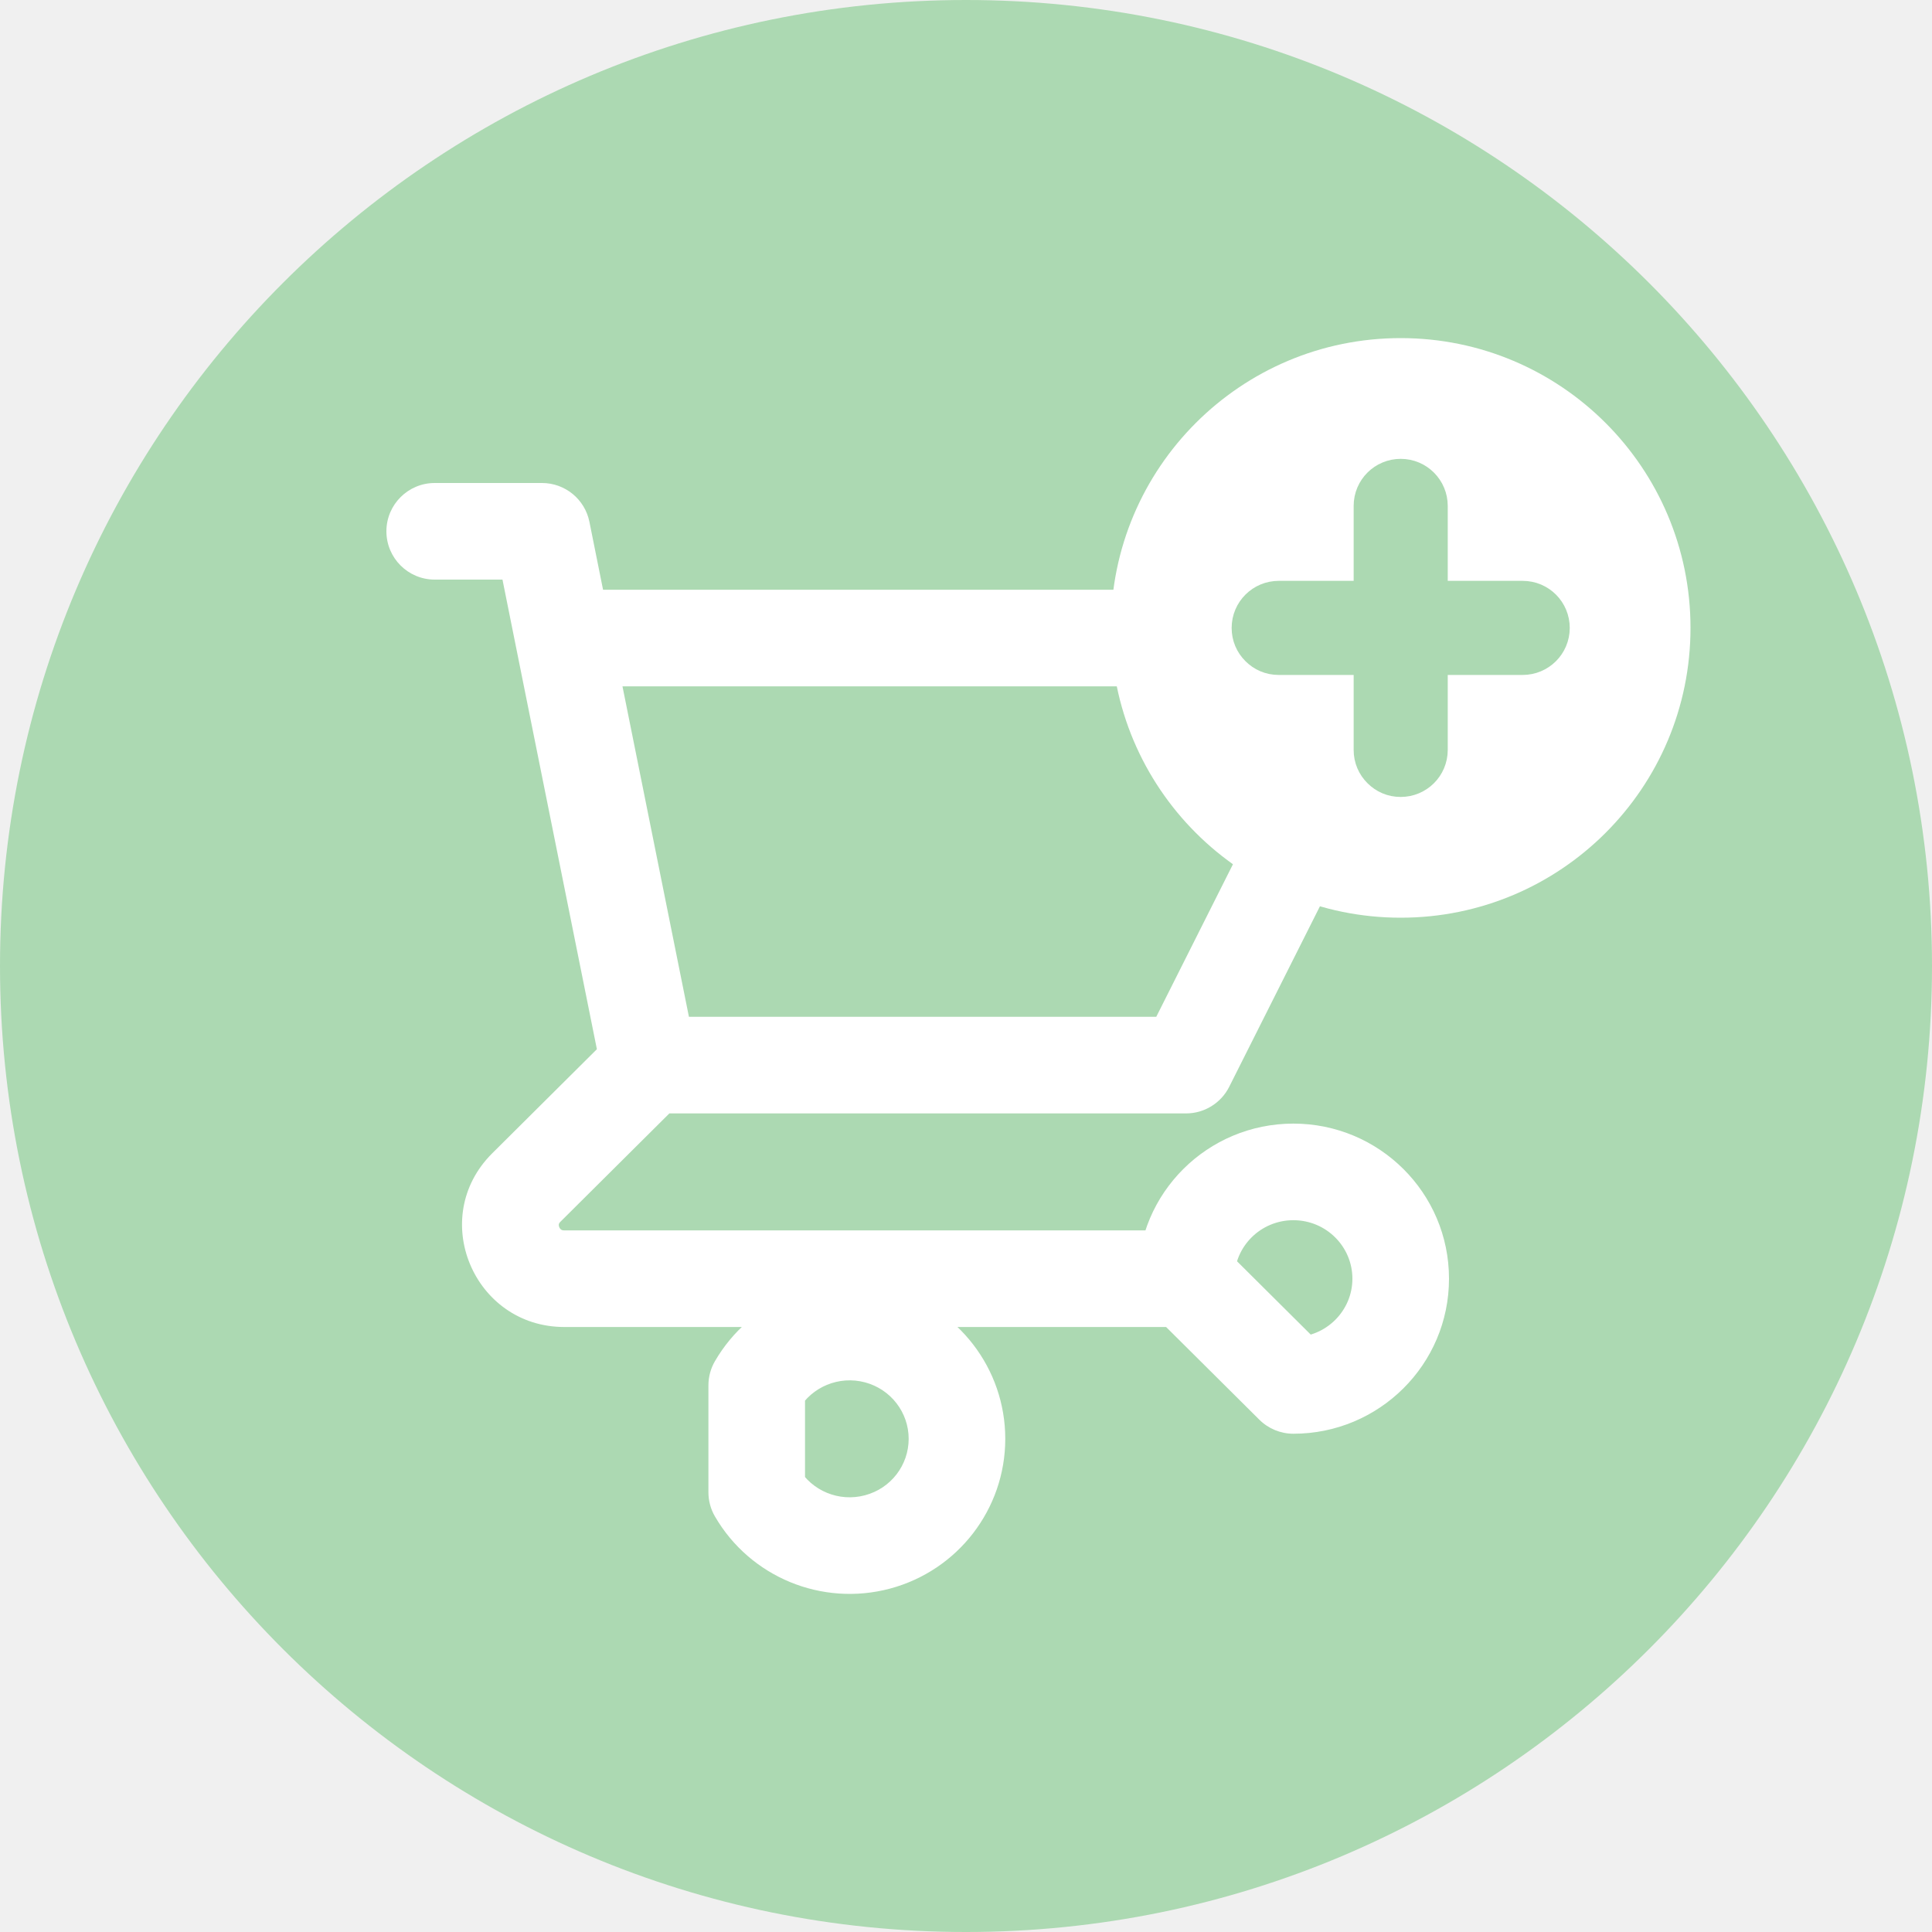
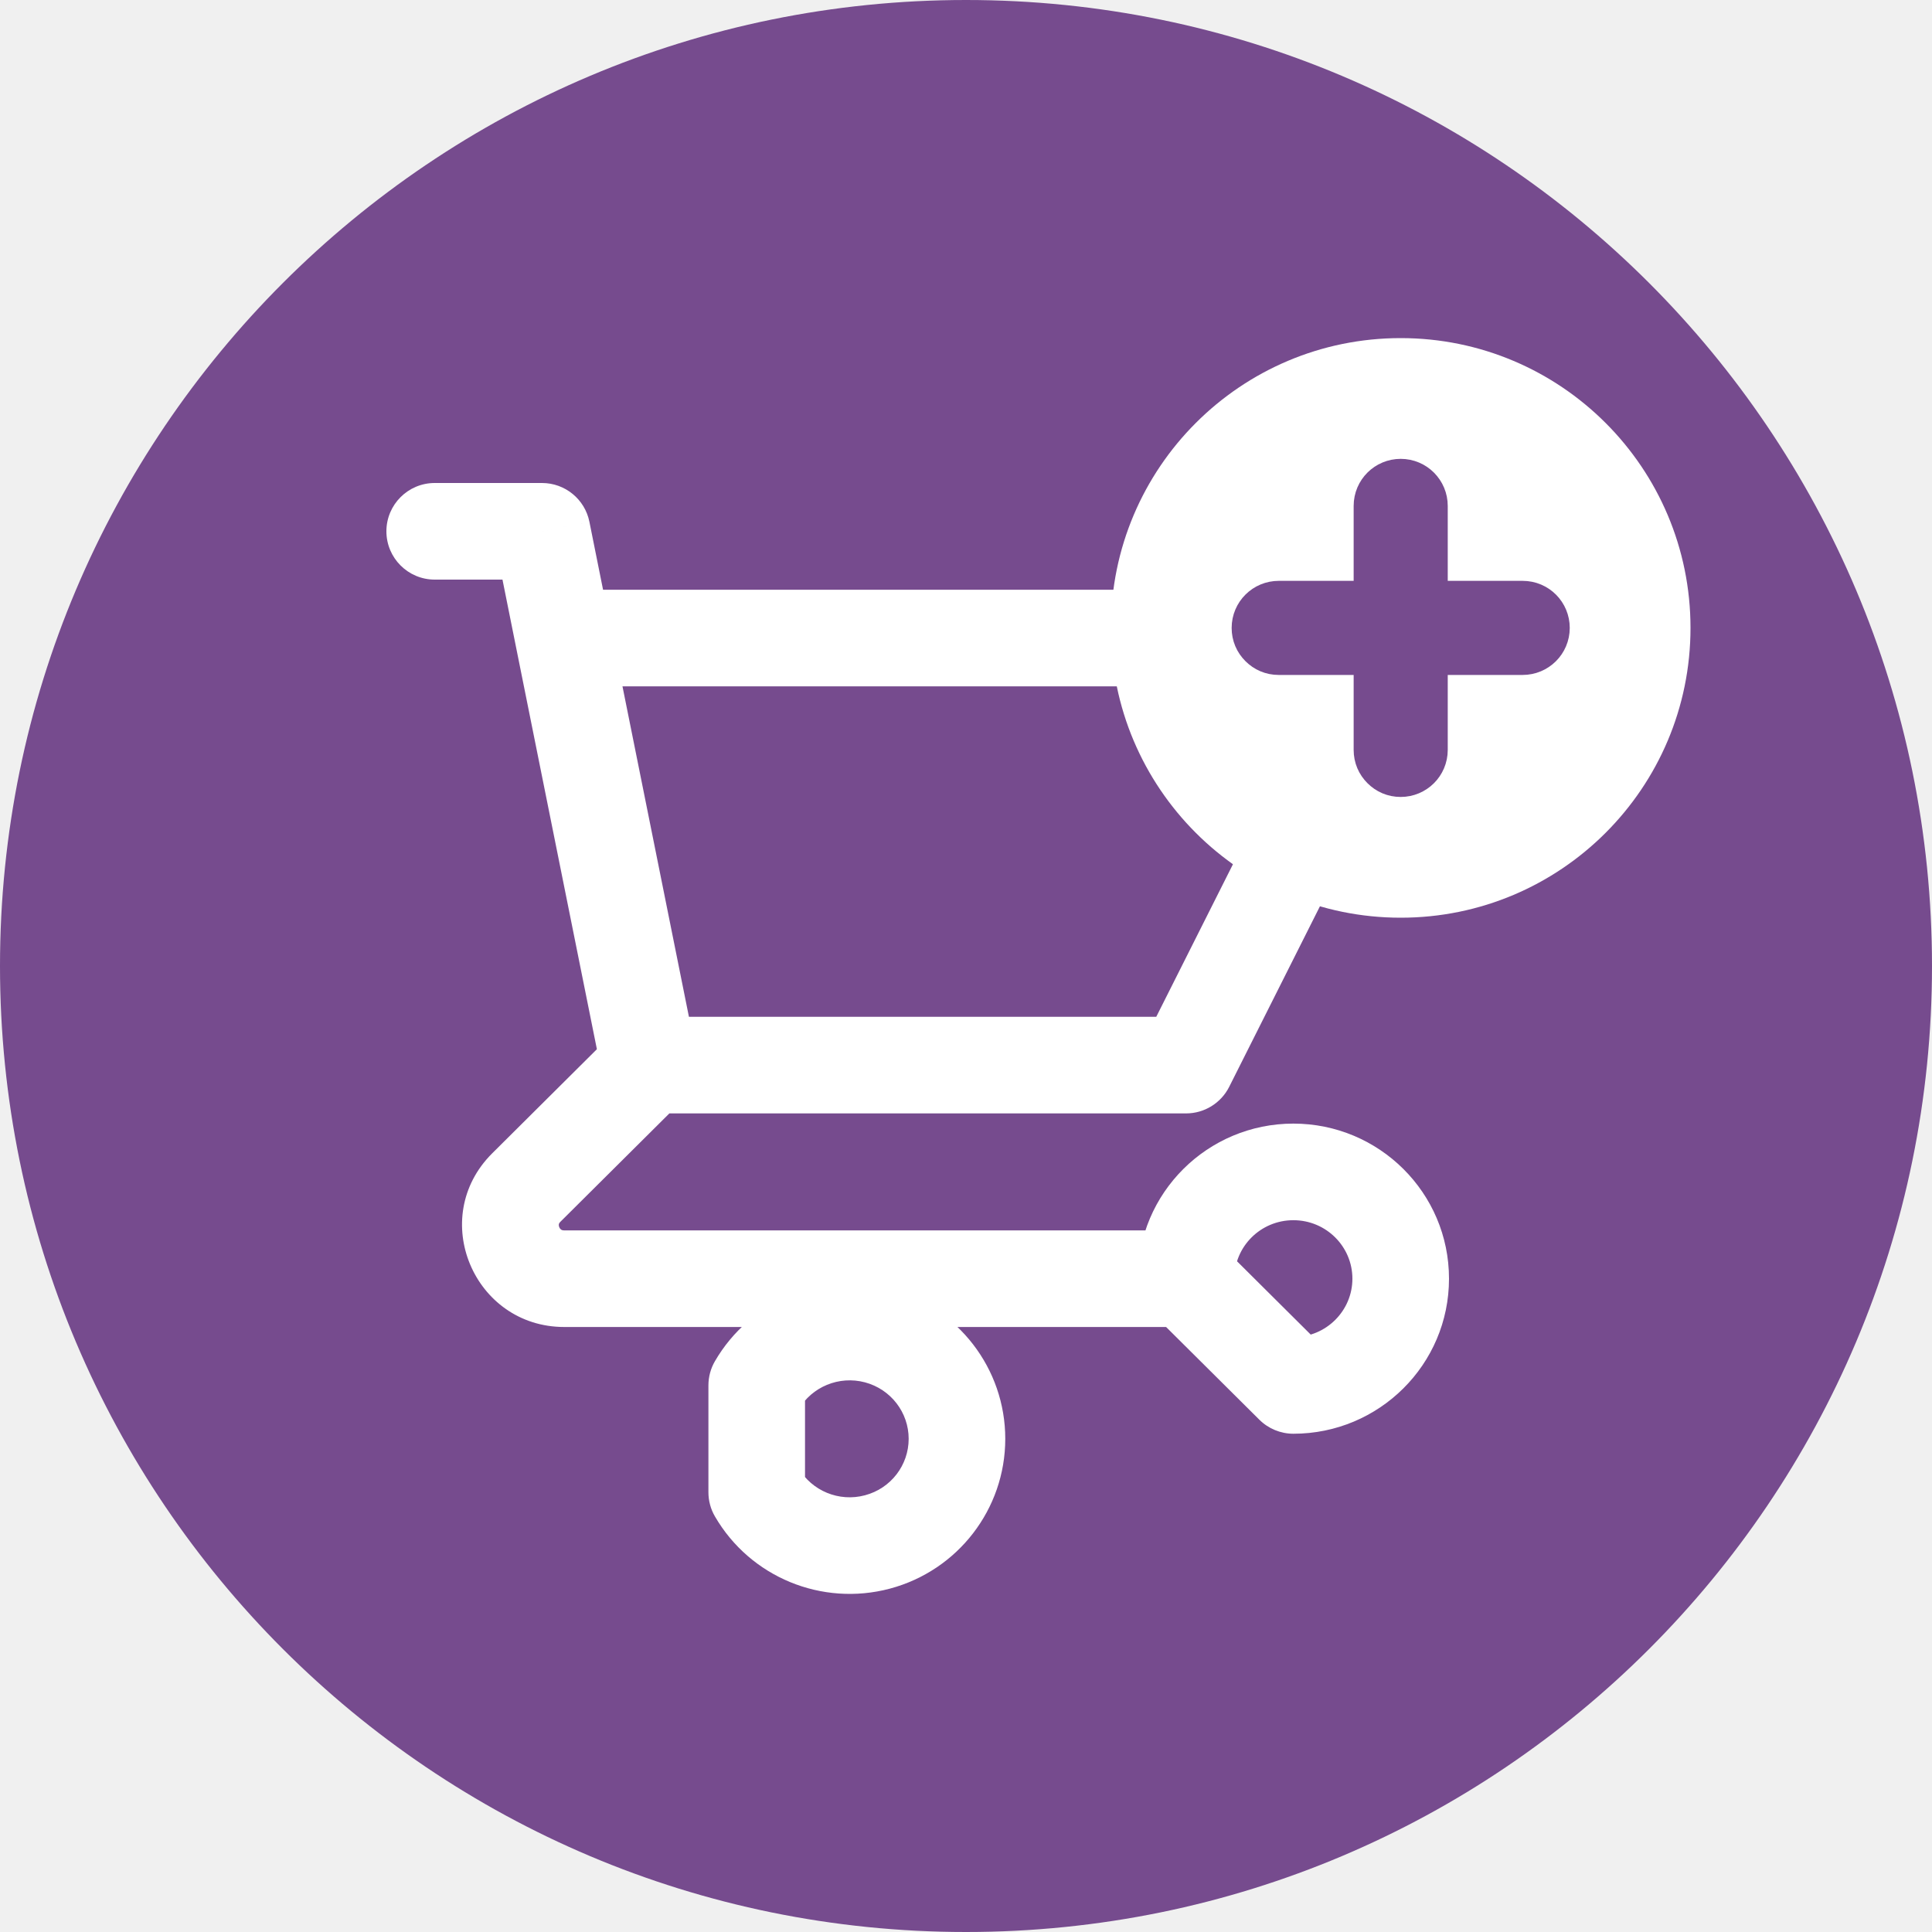
<svg xmlns="http://www.w3.org/2000/svg" width="40" height="40" viewBox="0 0 40 40" fill="none">
-   <circle cx="20" cy="20" r="20" fill="#ACD9B2" />
+   <circle cx="20" cy="20" r="20" fill="#764b8e" />
  <path d="M9 10C8.448 10 8 10.448 8 11C8 11.552 8.448 12 9 12V10ZM11.222 11L12.203 10.803C12.109 10.336 11.698 10 11.222 10V11ZM10.686 13.408C10.795 13.949 11.322 14.3 11.864 14.191C12.405 14.082 12.756 13.555 12.647 13.013L10.686 13.408ZM13.444 21.052C12.892 21.052 12.444 21.5 12.444 22.052C12.444 22.605 12.892 23.052 13.444 23.052V21.052ZM24.556 22.052V23.052C24.934 23.052 25.279 22.839 25.449 22.502L24.556 22.052ZM29 13.21L29.893 13.66C30.049 13.35 30.033 12.981 29.851 12.686C29.669 12.39 29.347 12.21 29 12.21V13.21ZM11.667 12.21C11.114 12.21 10.667 12.658 10.667 13.21C10.667 13.763 11.114 14.21 11.667 14.21V12.21ZM12.464 22.25C12.573 22.791 13.1 23.142 13.642 23.033C14.183 22.924 14.534 22.397 14.425 21.855L12.464 22.25ZM12.647 13.013C12.538 12.472 12.011 12.121 11.47 12.23C10.928 12.339 10.577 12.866 10.686 13.408L12.647 13.013ZM14.15 22.762C14.541 22.372 14.543 21.739 14.153 21.347C13.764 20.956 13.131 20.954 12.739 21.344L14.15 22.762ZM10.897 24.587L10.191 23.878L10.897 24.587ZM24.556 27.474C25.108 27.474 25.556 27.026 25.556 26.474C25.556 25.921 25.108 25.474 24.556 25.474V27.474ZM24.556 26.474H23.556C23.556 26.74 23.662 26.995 23.85 27.183L24.556 26.474ZM26.778 28.684L26.073 29.393C26.26 29.579 26.514 29.684 26.778 29.684V28.684ZM15.667 28.684L14.802 28.182C14.713 28.334 14.667 28.508 14.667 28.684H15.667ZM15.667 30.895H14.667C14.667 31.071 14.713 31.244 14.802 31.396L15.667 30.895ZM9 12H11.222V10H9V12ZM10.242 11.197L10.686 13.408L12.647 13.013L12.203 10.803L10.242 11.197ZM13.444 23.052H24.556V21.052H13.444V23.052ZM25.449 22.502L29.893 13.66L28.107 12.761L23.662 21.603L25.449 22.502ZM29 12.21H11.667V14.21H29V12.21ZM14.425 21.855L12.647 13.013L10.686 13.408L12.464 22.25L14.425 21.855ZM12.739 21.344L10.191 23.878L11.602 25.296L14.15 22.762L12.739 21.344ZM10.191 23.878C8.851 25.211 9.811 27.474 11.682 27.474V25.474C11.642 25.474 11.626 25.463 11.617 25.458C11.605 25.449 11.589 25.432 11.579 25.407C11.568 25.382 11.568 25.36 11.57 25.347C11.571 25.34 11.575 25.323 11.602 25.296L10.191 23.878ZM11.682 27.474H24.556V25.474H11.682V27.474ZM25.556 26.474C25.556 25.81 26.098 25.263 26.778 25.263V23.263C25.003 23.263 23.556 24.695 23.556 26.474H25.556ZM26.778 25.263C27.458 25.263 28 25.81 28 26.474H30C30 24.695 28.552 23.263 26.778 23.263V25.263ZM28 26.474C28 27.137 27.458 27.684 26.778 27.684V29.684C28.552 29.684 30 28.252 30 26.474H28ZM27.483 27.975L25.261 25.765L23.85 27.183L26.073 29.393L27.483 27.975ZM16.532 29.186C16.807 28.712 17.371 28.477 17.909 28.62L18.424 26.688C17.018 26.313 15.532 26.923 14.802 28.182L16.532 29.186ZM17.909 28.62C18.446 28.764 18.813 29.245 18.813 29.789H20.813C20.813 28.332 19.83 27.063 18.424 26.688L17.909 28.62ZM18.813 29.789C18.813 30.334 18.446 30.815 17.909 30.958L18.424 32.891C19.83 32.516 20.813 31.246 20.813 29.789H18.813ZM17.909 30.958C17.371 31.102 16.807 30.867 16.532 30.393L14.802 31.396C15.532 32.655 17.018 33.265 18.424 32.891L17.909 30.958ZM16.667 30.895V28.684H14.667V30.895H16.667Z" fill="white" />
  <circle cx="29" cy="13" r="6" fill="white" />
-   <path d="M31.526 12.526H29.474V10.474C29.474 10.215 29.265 10 29 10C28.741 10 28.526 10.208 28.526 10.474V12.526H26.474C26.215 12.526 26 12.735 26 13C26 13.133 26.05 13.246 26.139 13.335C26.227 13.423 26.341 13.474 26.474 13.474H28.526V15.526C28.526 15.659 28.577 15.773 28.665 15.861C28.754 15.95 28.867 16 29 16C29.259 16 29.474 15.792 29.474 15.526V13.474H31.526C31.785 13.474 32 13.265 32 13C32 12.741 31.792 12.526 31.526 12.526Z" fill="#ACD9B2" stroke="#ACD9B2" />
+   <path d="M31.526 12.526H29.474V10.474C29.474 10.215 29.265 10 29 10C28.741 10 28.526 10.208 28.526 10.474V12.526H26.474C26.215 12.526 26 12.735 26 13C26 13.133 26.05 13.246 26.139 13.335C26.227 13.423 26.341 13.474 26.474 13.474H28.526V15.526C28.526 15.659 28.577 15.773 28.665 15.861C28.754 15.95 28.867 16 29 16C29.259 16 29.474 15.792 29.474 15.526V13.474H31.526C31.785 13.474 32 13.265 32 13C32 12.741 31.792 12.526 31.526 12.526Z" fill="#ACD9B2" stroke="#764b8e" />
</svg>
